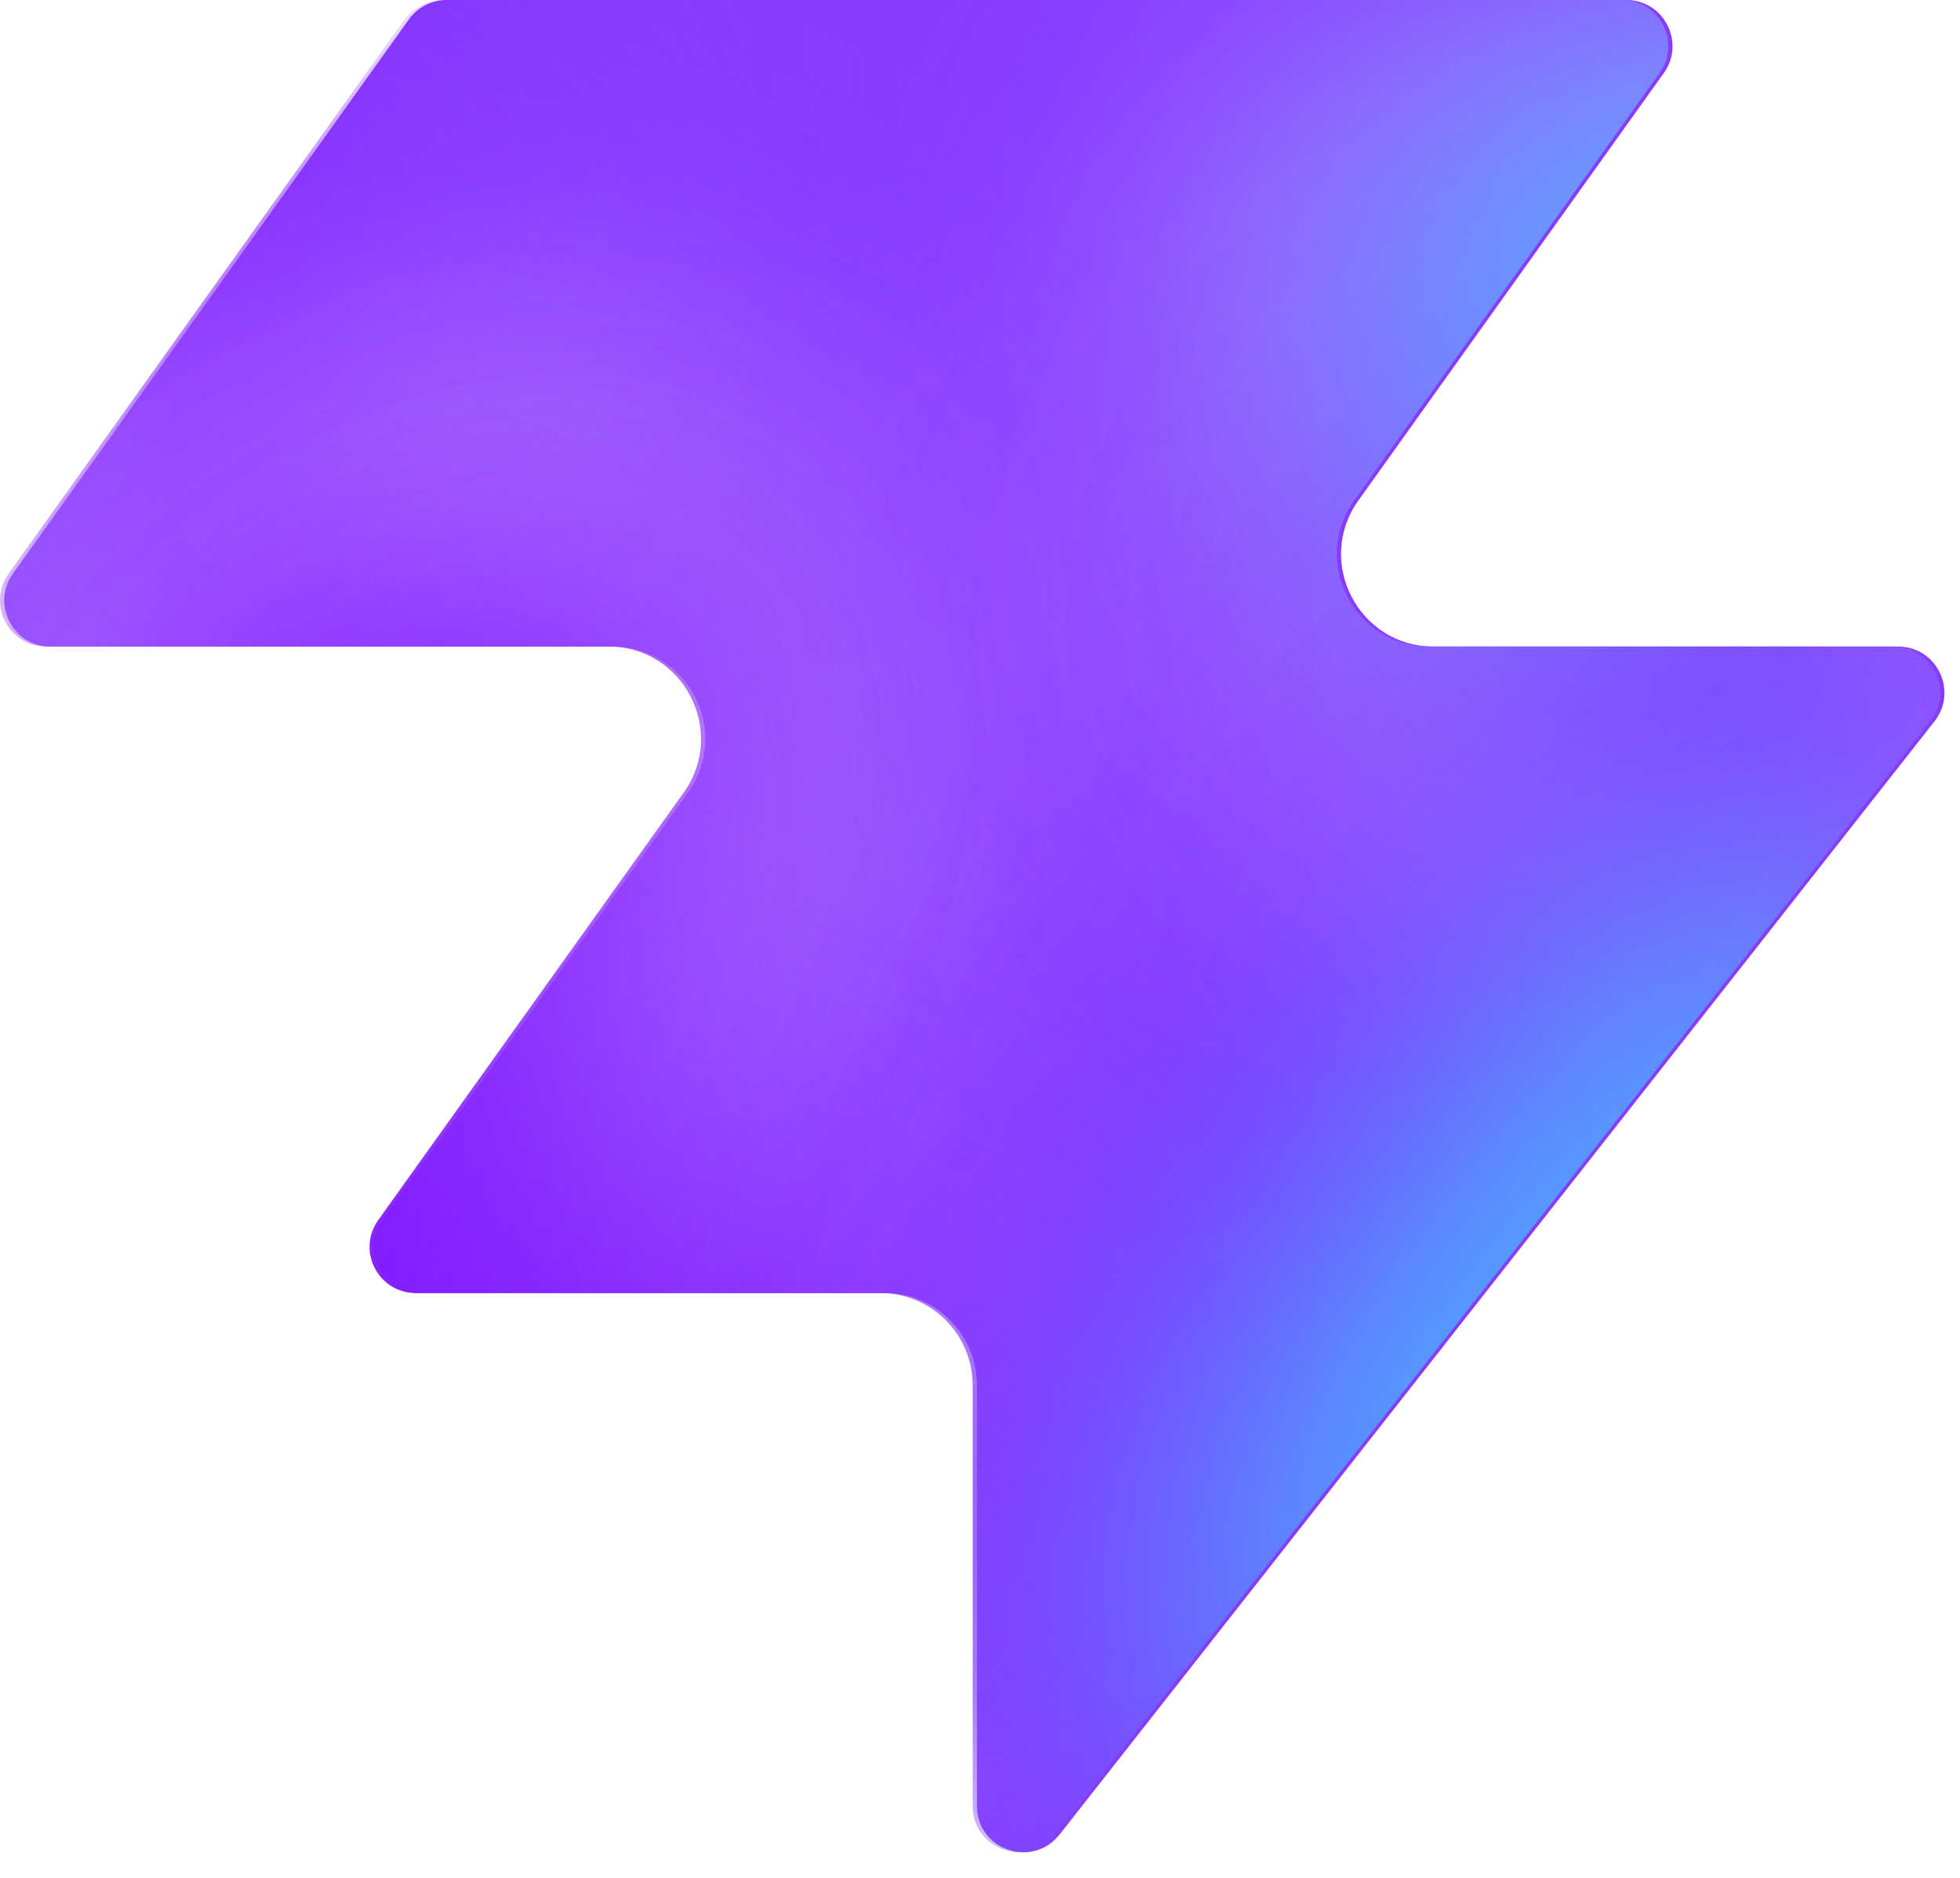
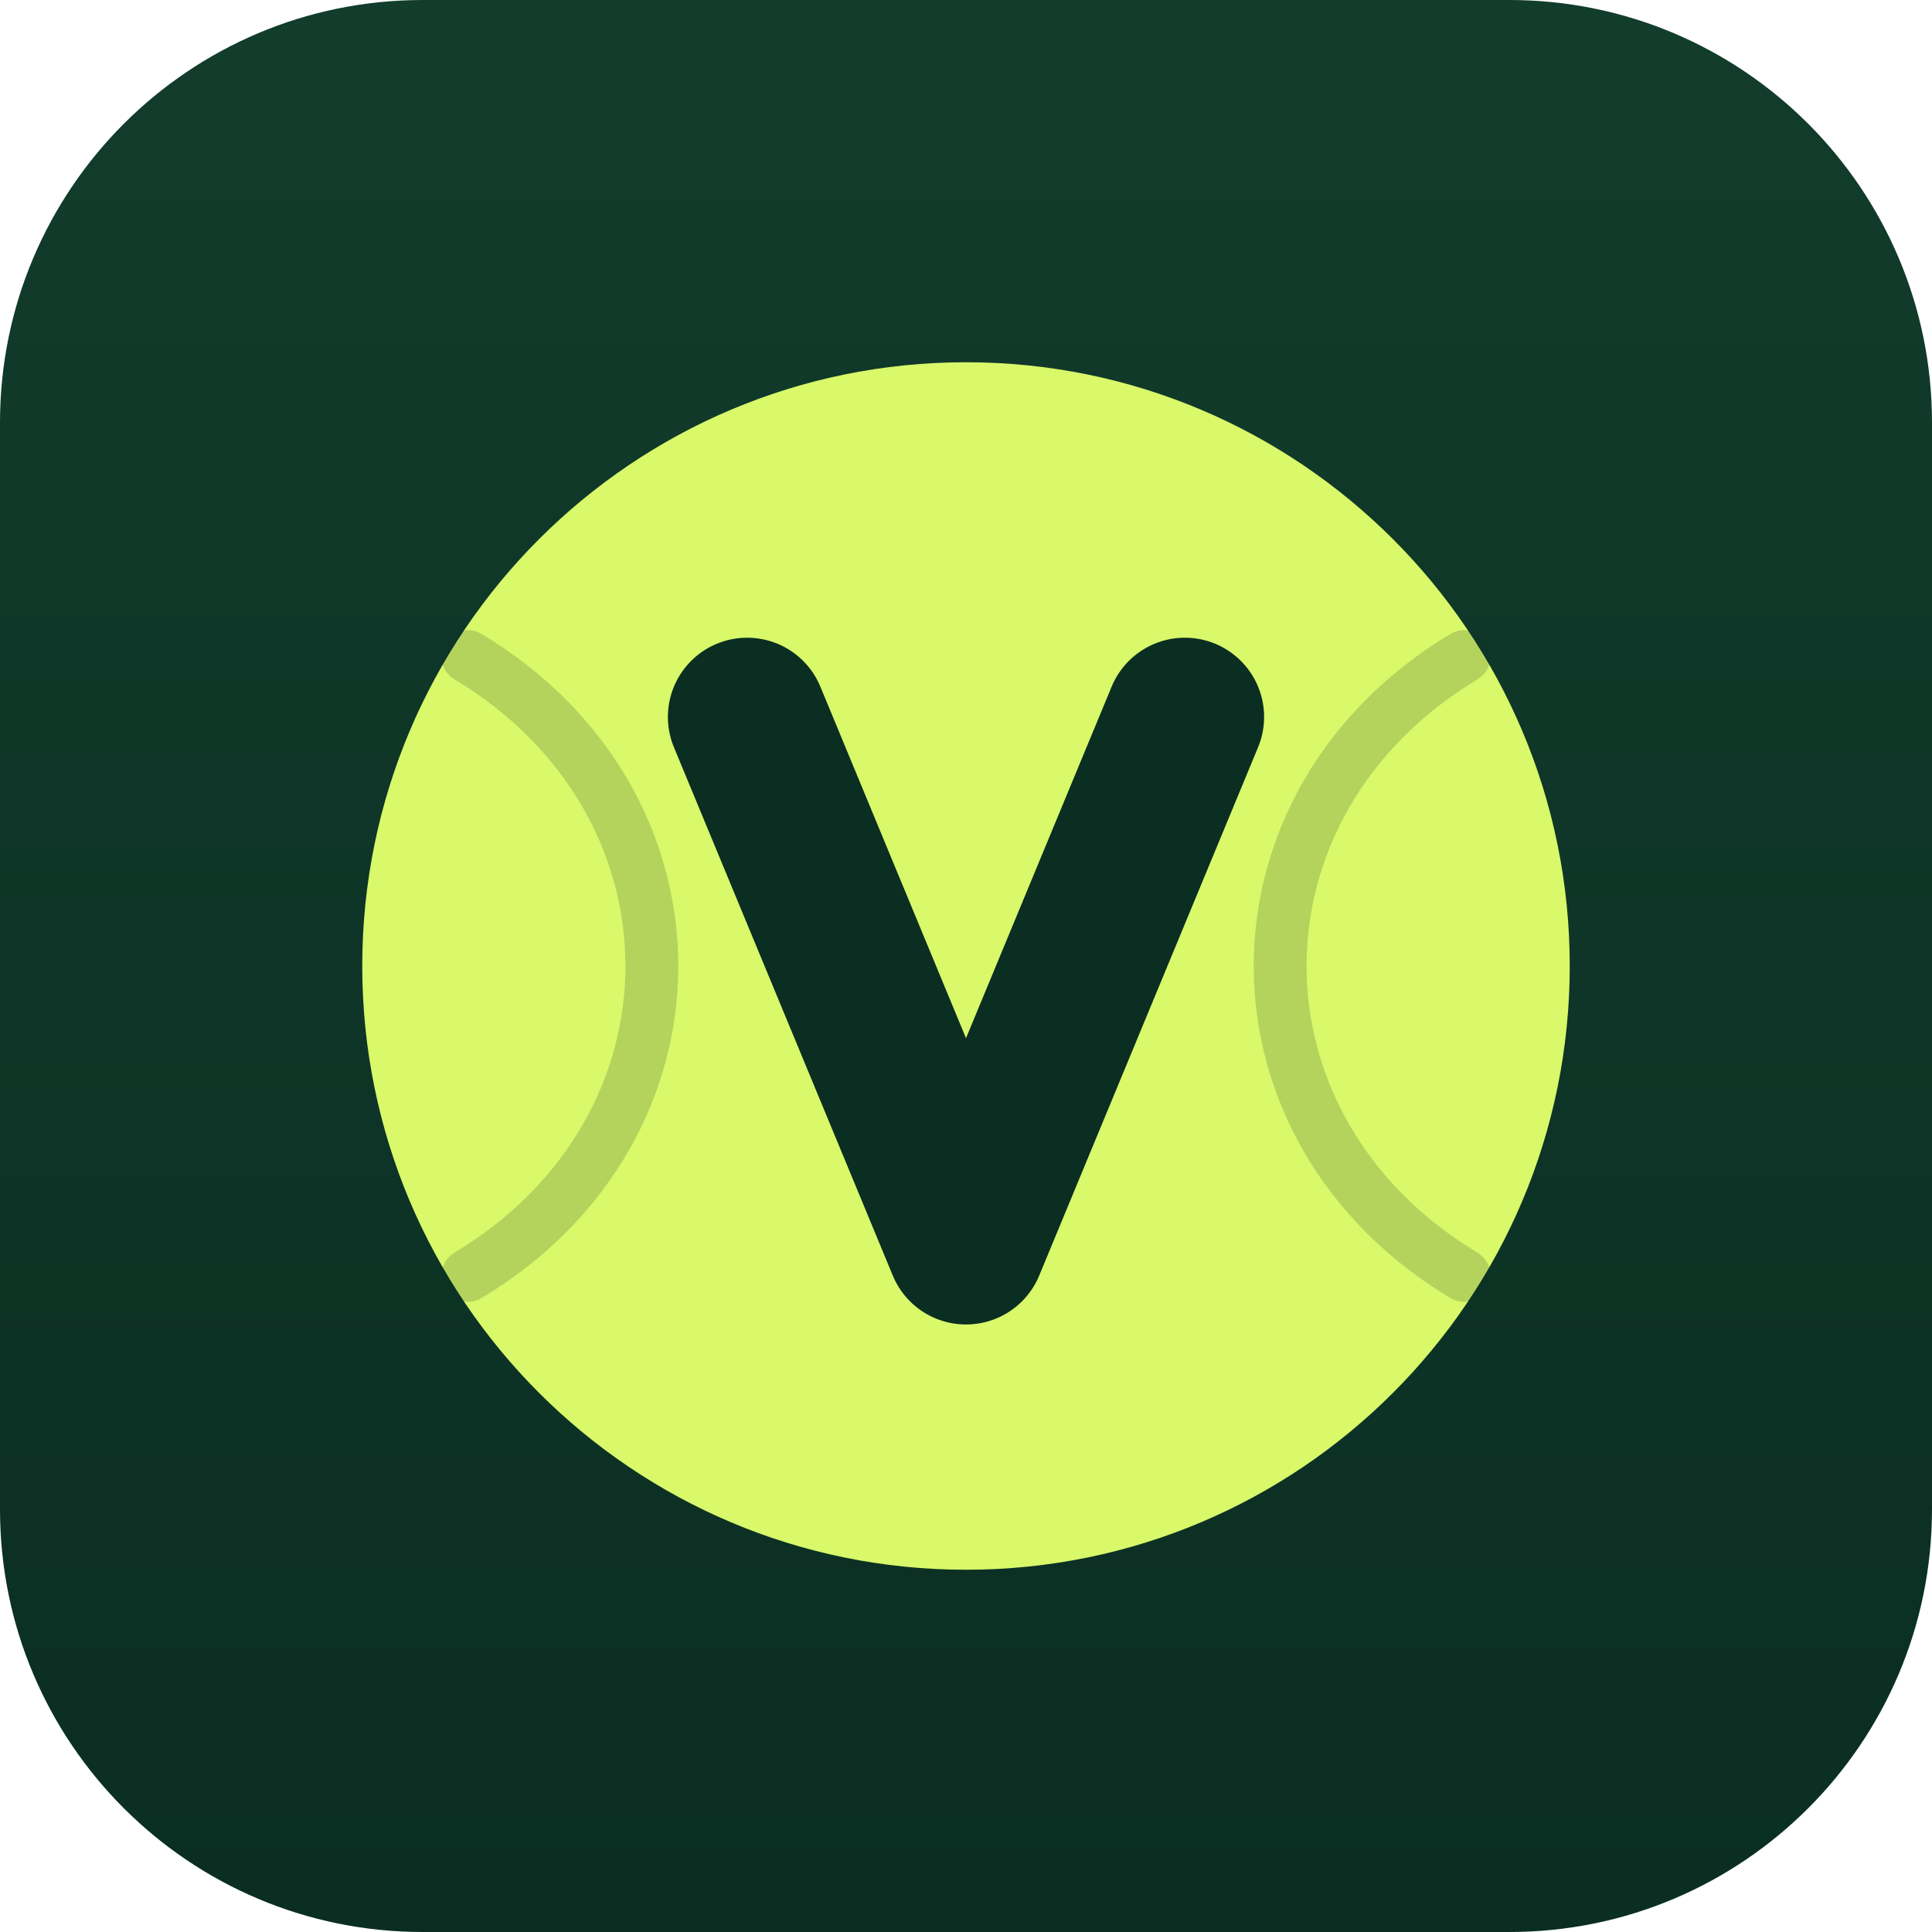
- <svg xmlns="http://www.w3.org/2000/svg" width="48" height="46" fill="none" viewBox="0 0 48 46">
-   <path fill="#863bff" d="M25.946 44.938c-.664.845-2.021.375-2.021-.698V33.937a2.26 2.26 0 0 0-2.262-2.262H10.287c-.92 0-1.456-1.04-.92-1.788l7.48-10.471c1.07-1.497 0-3.578-1.842-3.578H1.237c-.92 0-1.456-1.04-.92-1.788L10.013.474c.214-.297.556-.474.92-.474h28.894c.92 0 1.456 1.04.92 1.788l-7.48 10.471c-1.07 1.498 0 3.579 1.842 3.579h11.377c.943 0 1.473 1.088.89 1.83L25.947 44.94z" style="fill:#863bff;fill:color(display-p3 .525 .23 1);fill-opacity:1" />
-   <mask id="a" width="48" height="46" x="0" y="0" maskUnits="userSpaceOnUse" style="mask-type:alpha">
-     <path fill="#000" d="M25.842 44.938c-.664.844-2.021.375-2.021-.698V33.937a2.26 2.26 0 0 0-2.262-2.262H10.183c-.92 0-1.456-1.04-.92-1.788l7.48-10.471c1.07-1.498 0-3.579-1.842-3.579H1.133c-.92 0-1.456-1.04-.92-1.787L9.91.473c.214-.297.556-.474.92-.474h28.894c.92 0 1.456 1.04.92 1.788l-7.48 10.471c-1.07 1.498 0 3.578 1.842 3.578h11.377c.943 0 1.473 1.088.89 1.832L25.843 44.94z" style="fill:#000;fill-opacity:1" />
-   </mask>
-   <g mask="url(#a)">
-     <g filter="url(#b)">
-       <ellipse cx="5.508" cy="14.704" fill="#ede6ff" rx="5.508" ry="14.704" style="fill:#ede6ff;fill:color(display-p3 .927 .903 1);fill-opacity:1" transform="matrix(.00324 1 1 -.00324 -4.47 31.516)" />
-     </g>
-     <g filter="url(#c)">
-       <ellipse cx="10.399" cy="29.851" fill="#ede6ff" rx="10.399" ry="29.851" style="fill:#ede6ff;fill:color(display-p3 .927 .903 1);fill-opacity:1" transform="matrix(.00324 1 1 -.00324 -39.328 7.883)" />
-     </g>
-     <g filter="url(#d)">
-       <ellipse cx="5.508" cy="30.487" fill="#7e14ff" rx="5.508" ry="30.487" style="fill:#7e14ff;fill:color(display-p3 .492 .077 1);fill-opacity:1" transform="rotate(89.814 -25.913 -14.639)scale(1 -1)" />
-     </g>
-     <g filter="url(#e)">
-       <ellipse cx="5.508" cy="30.599" fill="#7e14ff" rx="5.508" ry="30.599" style="fill:#7e14ff;fill:color(display-p3 .492 .077 1);fill-opacity:1" transform="rotate(89.814 -32.644 -3.334)scale(1 -1)" />
-     </g>
-     <g filter="url(#f)">
-       <ellipse cx="5.508" cy="30.599" fill="#7e14ff" rx="5.508" ry="30.599" style="fill:#7e14ff;fill:color(display-p3 .492 .077 1);fill-opacity:1" transform="matrix(.00324 1 1 -.00324 -34.34 30.47)" />
-     </g>
-     <g filter="url(#g)">
-       <ellipse cx="14.072" cy="22.078" fill="#ede6ff" rx="14.072" ry="22.078" style="fill:#ede6ff;fill:color(display-p3 .927 .903 1);fill-opacity:1" transform="rotate(93.35 24.506 48.493)scale(-1 1)" />
-     </g>
-     <g filter="url(#h)">
-       <ellipse cx="3.47" cy="21.501" fill="#7e14ff" rx="3.47" ry="21.501" style="fill:#7e14ff;fill:color(display-p3 .492 .077 1);fill-opacity:1" transform="rotate(89.009 28.708 47.59)scale(-1 1)" />
-     </g>
-     <g filter="url(#i)">
-       <ellipse cx="3.47" cy="21.501" fill="#7e14ff" rx="3.47" ry="21.501" style="fill:#7e14ff;fill:color(display-p3 .492 .077 1);fill-opacity:1" transform="rotate(89.009 28.708 47.59)scale(-1 1)" />
-     </g>
-     <g filter="url(#j)">
-       <ellipse cx=".387" cy="8.972" fill="#7e14ff" rx="4.407" ry="29.108" style="fill:#7e14ff;fill:color(display-p3 .492 .077 1);fill-opacity:1" transform="rotate(39.51 .387 8.972)" />
-     </g>
-     <g filter="url(#k)">
-       <ellipse cx="47.523" cy="-6.092" fill="#7e14ff" rx="4.407" ry="29.108" style="fill:#7e14ff;fill:color(display-p3 .492 .077 1);fill-opacity:1" transform="rotate(37.892 47.523 -6.092)" />
-     </g>
-     <g filter="url(#l)">
-       <ellipse cx="41.412" cy="6.333" fill="#47bfff" rx="5.971" ry="9.665" style="fill:#47bfff;fill:color(display-p3 .28 .748 1);fill-opacity:1" transform="rotate(37.892 41.412 6.333)" />
-     </g>
-     <g filter="url(#m)">
-       <ellipse cx="-1.879" cy="38.332" fill="#7e14ff" rx="4.407" ry="29.108" style="fill:#7e14ff;fill:color(display-p3 .492 .077 1);fill-opacity:1" transform="rotate(37.892 -1.88 38.332)" />
-     </g>
-     <g filter="url(#n)">
-       <ellipse cx="-1.879" cy="38.332" fill="#7e14ff" rx="4.407" ry="29.108" style="fill:#7e14ff;fill:color(display-p3 .492 .077 1);fill-opacity:1" transform="rotate(37.892 -1.88 38.332)" />
-     </g>
-     <g filter="url(#o)">
-       <ellipse cx="35.651" cy="29.907" fill="#7e14ff" rx="4.407" ry="29.108" style="fill:#7e14ff;fill:color(display-p3 .492 .077 1);fill-opacity:1" transform="rotate(37.892 35.651 29.907)" />
-     </g>
-     <g filter="url(#p)">
-       <ellipse cx="38.418" cy="32.4" fill="#47bfff" rx="5.971" ry="15.297" style="fill:#47bfff;fill:color(display-p3 .28 .748 1);fill-opacity:1" transform="rotate(37.892 38.418 32.4)" />
-     </g>
+ <svg xmlns="http://www.w3.org/2000/svg" width="512" height="512" viewBox="0 0 512 512">
+   <defs>
+     <linearGradient id="bg" x1="0" y1="0" x2="0" y2="1">
+       <stop offset="0" stop-color="#123c2c" />
+       <stop offset="1" stop-color="#0a2e22" />
+     </linearGradient>
+   </defs>
+   <rect width="512" height="512" rx="112" fill="url(#bg)" />
+   <circle cx="256" cy="256" r="160" fill="#d9f86a" />
+   <g fill="none" stroke="#0a2e22" stroke-opacity=".18" stroke-width="14" stroke-linecap="round">
+     <path d="M124 174C189 213 189 299 124 338" />
+     <path d="M388 174C323 213 323 299 388 338" />
  </g>
-   <defs>
-     <filter id="b" width="60.045" height="41.654" x="-19.77" y="16.149" color-interpolation-filters="sRGB" filterUnits="userSpaceOnUse">
-       <feFlood flood-opacity="0" result="BackgroundImageFix" />
-       <feBlend in="SourceGraphic" in2="BackgroundImageFix" result="shape" />
-       <feGaussianBlur result="effect1_foregroundBlur_2002_17158" stdDeviation="7.659" />
-     </filter>
-     <filter id="c" width="90.34" height="51.437" x="-54.613" y="-7.533" color-interpolation-filters="sRGB" filterUnits="userSpaceOnUse">
-       <feFlood flood-opacity="0" result="BackgroundImageFix" />
-       <feBlend in="SourceGraphic" in2="BackgroundImageFix" result="shape" />
-       <feGaussianBlur result="effect1_foregroundBlur_2002_17158" stdDeviation="7.659" />
-     </filter>
-     <filter id="d" width="79.355" height="29.4" x="-49.64" y="2.03" color-interpolation-filters="sRGB" filterUnits="userSpaceOnUse">
-       <feFlood flood-opacity="0" result="BackgroundImageFix" />
-       <feBlend in="SourceGraphic" in2="BackgroundImageFix" result="shape" />
-       <feGaussianBlur result="effect1_foregroundBlur_2002_17158" stdDeviation="4.596" />
-     </filter>
-     <filter id="e" width="79.579" height="29.4" x="-45.045" y="20.029" color-interpolation-filters="sRGB" filterUnits="userSpaceOnUse">
-       <feFlood flood-opacity="0" result="BackgroundImageFix" />
-       <feBlend in="SourceGraphic" in2="BackgroundImageFix" result="shape" />
-       <feGaussianBlur result="effect1_foregroundBlur_2002_17158" stdDeviation="4.596" />
-     </filter>
-     <filter id="f" width="79.579" height="29.4" x="-43.513" y="21.178" color-interpolation-filters="sRGB" filterUnits="userSpaceOnUse">
-       <feFlood flood-opacity="0" result="BackgroundImageFix" />
-       <feBlend in="SourceGraphic" in2="BackgroundImageFix" result="shape" />
-       <feGaussianBlur result="effect1_foregroundBlur_2002_17158" stdDeviation="4.596" />
-     </filter>
-     <filter id="g" width="74.749" height="58.852" x="15.756" y="-17.901" color-interpolation-filters="sRGB" filterUnits="userSpaceOnUse">
-       <feFlood flood-opacity="0" result="BackgroundImageFix" />
-       <feBlend in="SourceGraphic" in2="BackgroundImageFix" result="shape" />
-       <feGaussianBlur result="effect1_foregroundBlur_2002_17158" stdDeviation="7.659" />
-     </filter>
-     <filter id="h" width="61.377" height="25.362" x="23.548" y="2.284" color-interpolation-filters="sRGB" filterUnits="userSpaceOnUse">
-       <feFlood flood-opacity="0" result="BackgroundImageFix" />
-       <feBlend in="SourceGraphic" in2="BackgroundImageFix" result="shape" />
-       <feGaussianBlur result="effect1_foregroundBlur_2002_17158" stdDeviation="4.596" />
-     </filter>
-     <filter id="i" width="61.377" height="25.362" x="23.548" y="2.284" color-interpolation-filters="sRGB" filterUnits="userSpaceOnUse">
-       <feFlood flood-opacity="0" result="BackgroundImageFix" />
-       <feBlend in="SourceGraphic" in2="BackgroundImageFix" result="shape" />
-       <feGaussianBlur result="effect1_foregroundBlur_2002_17158" stdDeviation="4.596" />
-     </filter>
-     <filter id="j" width="56.045" height="63.649" x="-27.636" y="-22.853" color-interpolation-filters="sRGB" filterUnits="userSpaceOnUse">
-       <feFlood flood-opacity="0" result="BackgroundImageFix" />
-       <feBlend in="SourceGraphic" in2="BackgroundImageFix" result="shape" />
-       <feGaussianBlur result="effect1_foregroundBlur_2002_17158" stdDeviation="4.596" />
-     </filter>
-     <filter id="k" width="54.814" height="64.646" x="20.116" y="-38.415" color-interpolation-filters="sRGB" filterUnits="userSpaceOnUse">
-       <feFlood flood-opacity="0" result="BackgroundImageFix" />
-       <feBlend in="SourceGraphic" in2="BackgroundImageFix" result="shape" />
-       <feGaussianBlur result="effect1_foregroundBlur_2002_17158" stdDeviation="4.596" />
-     </filter>
-     <filter id="l" width="33.541" height="35.313" x="24.641" y="-11.323" color-interpolation-filters="sRGB" filterUnits="userSpaceOnUse">
-       <feFlood flood-opacity="0" result="BackgroundImageFix" />
-       <feBlend in="SourceGraphic" in2="BackgroundImageFix" result="shape" />
-       <feGaussianBlur result="effect1_foregroundBlur_2002_17158" stdDeviation="4.596" />
-     </filter>
-     <filter id="m" width="54.814" height="64.646" x="-29.286" y="6.009" color-interpolation-filters="sRGB" filterUnits="userSpaceOnUse">
-       <feFlood flood-opacity="0" result="BackgroundImageFix" />
-       <feBlend in="SourceGraphic" in2="BackgroundImageFix" result="shape" />
-       <feGaussianBlur result="effect1_foregroundBlur_2002_17158" stdDeviation="4.596" />
-     </filter>
-     <filter id="n" width="54.814" height="64.646" x="-29.286" y="6.009" color-interpolation-filters="sRGB" filterUnits="userSpaceOnUse">
-       <feFlood flood-opacity="0" result="BackgroundImageFix" />
-       <feBlend in="SourceGraphic" in2="BackgroundImageFix" result="shape" />
-       <feGaussianBlur result="effect1_foregroundBlur_2002_17158" stdDeviation="4.596" />
-     </filter>
-     <filter id="o" width="54.814" height="64.646" x="8.244" y="-2.416" color-interpolation-filters="sRGB" filterUnits="userSpaceOnUse">
-       <feFlood flood-opacity="0" result="BackgroundImageFix" />
-       <feBlend in="SourceGraphic" in2="BackgroundImageFix" result="shape" />
-       <feGaussianBlur result="effect1_foregroundBlur_2002_17158" stdDeviation="4.596" />
-     </filter>
-     <filter id="p" width="39.409" height="43.623" x="18.713" y="10.588" color-interpolation-filters="sRGB" filterUnits="userSpaceOnUse">
-       <feFlood flood-opacity="0" result="BackgroundImageFix" />
-       <feBlend in="SourceGraphic" in2="BackgroundImageFix" result="shape" />
-       <feGaussianBlur result="effect1_foregroundBlur_2002_17158" stdDeviation="4.596" />
-     </filter>
-   </defs>
+   <path d="M198 190 256 330 314 190" fill="none" stroke="#0a2e22" stroke-width="42" stroke-linecap="round" stroke-linejoin="round" />
</svg>
